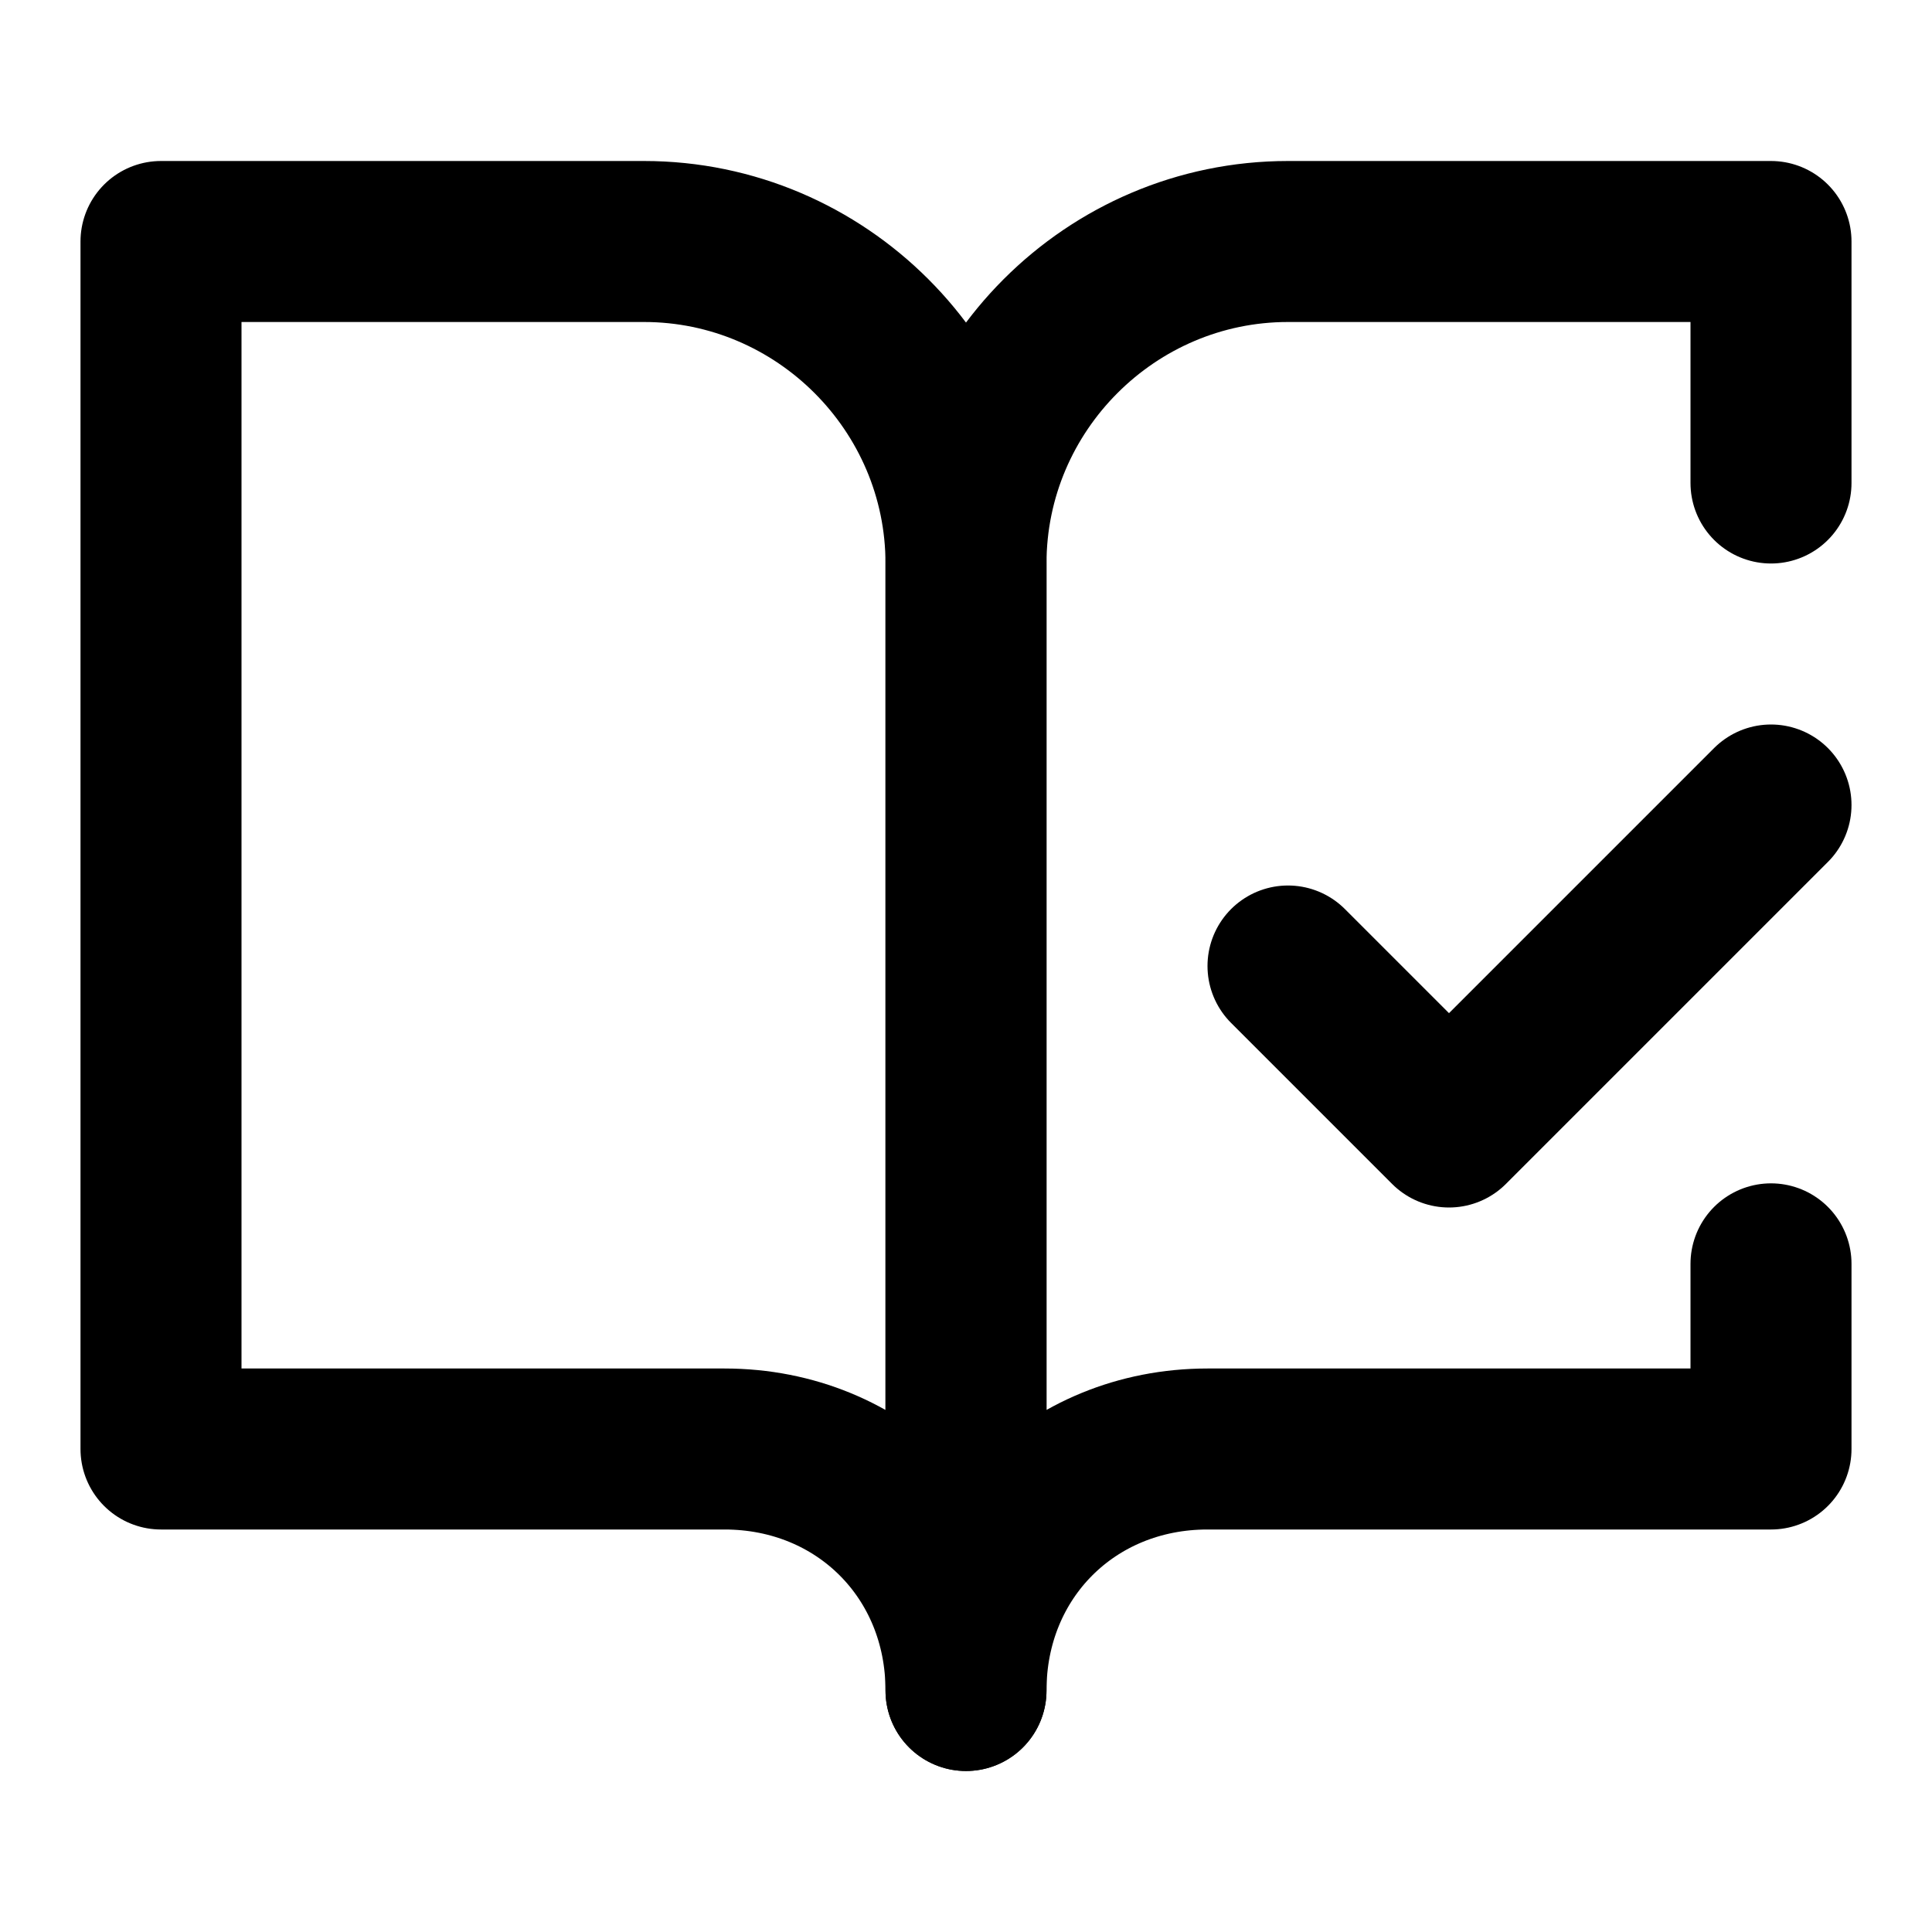
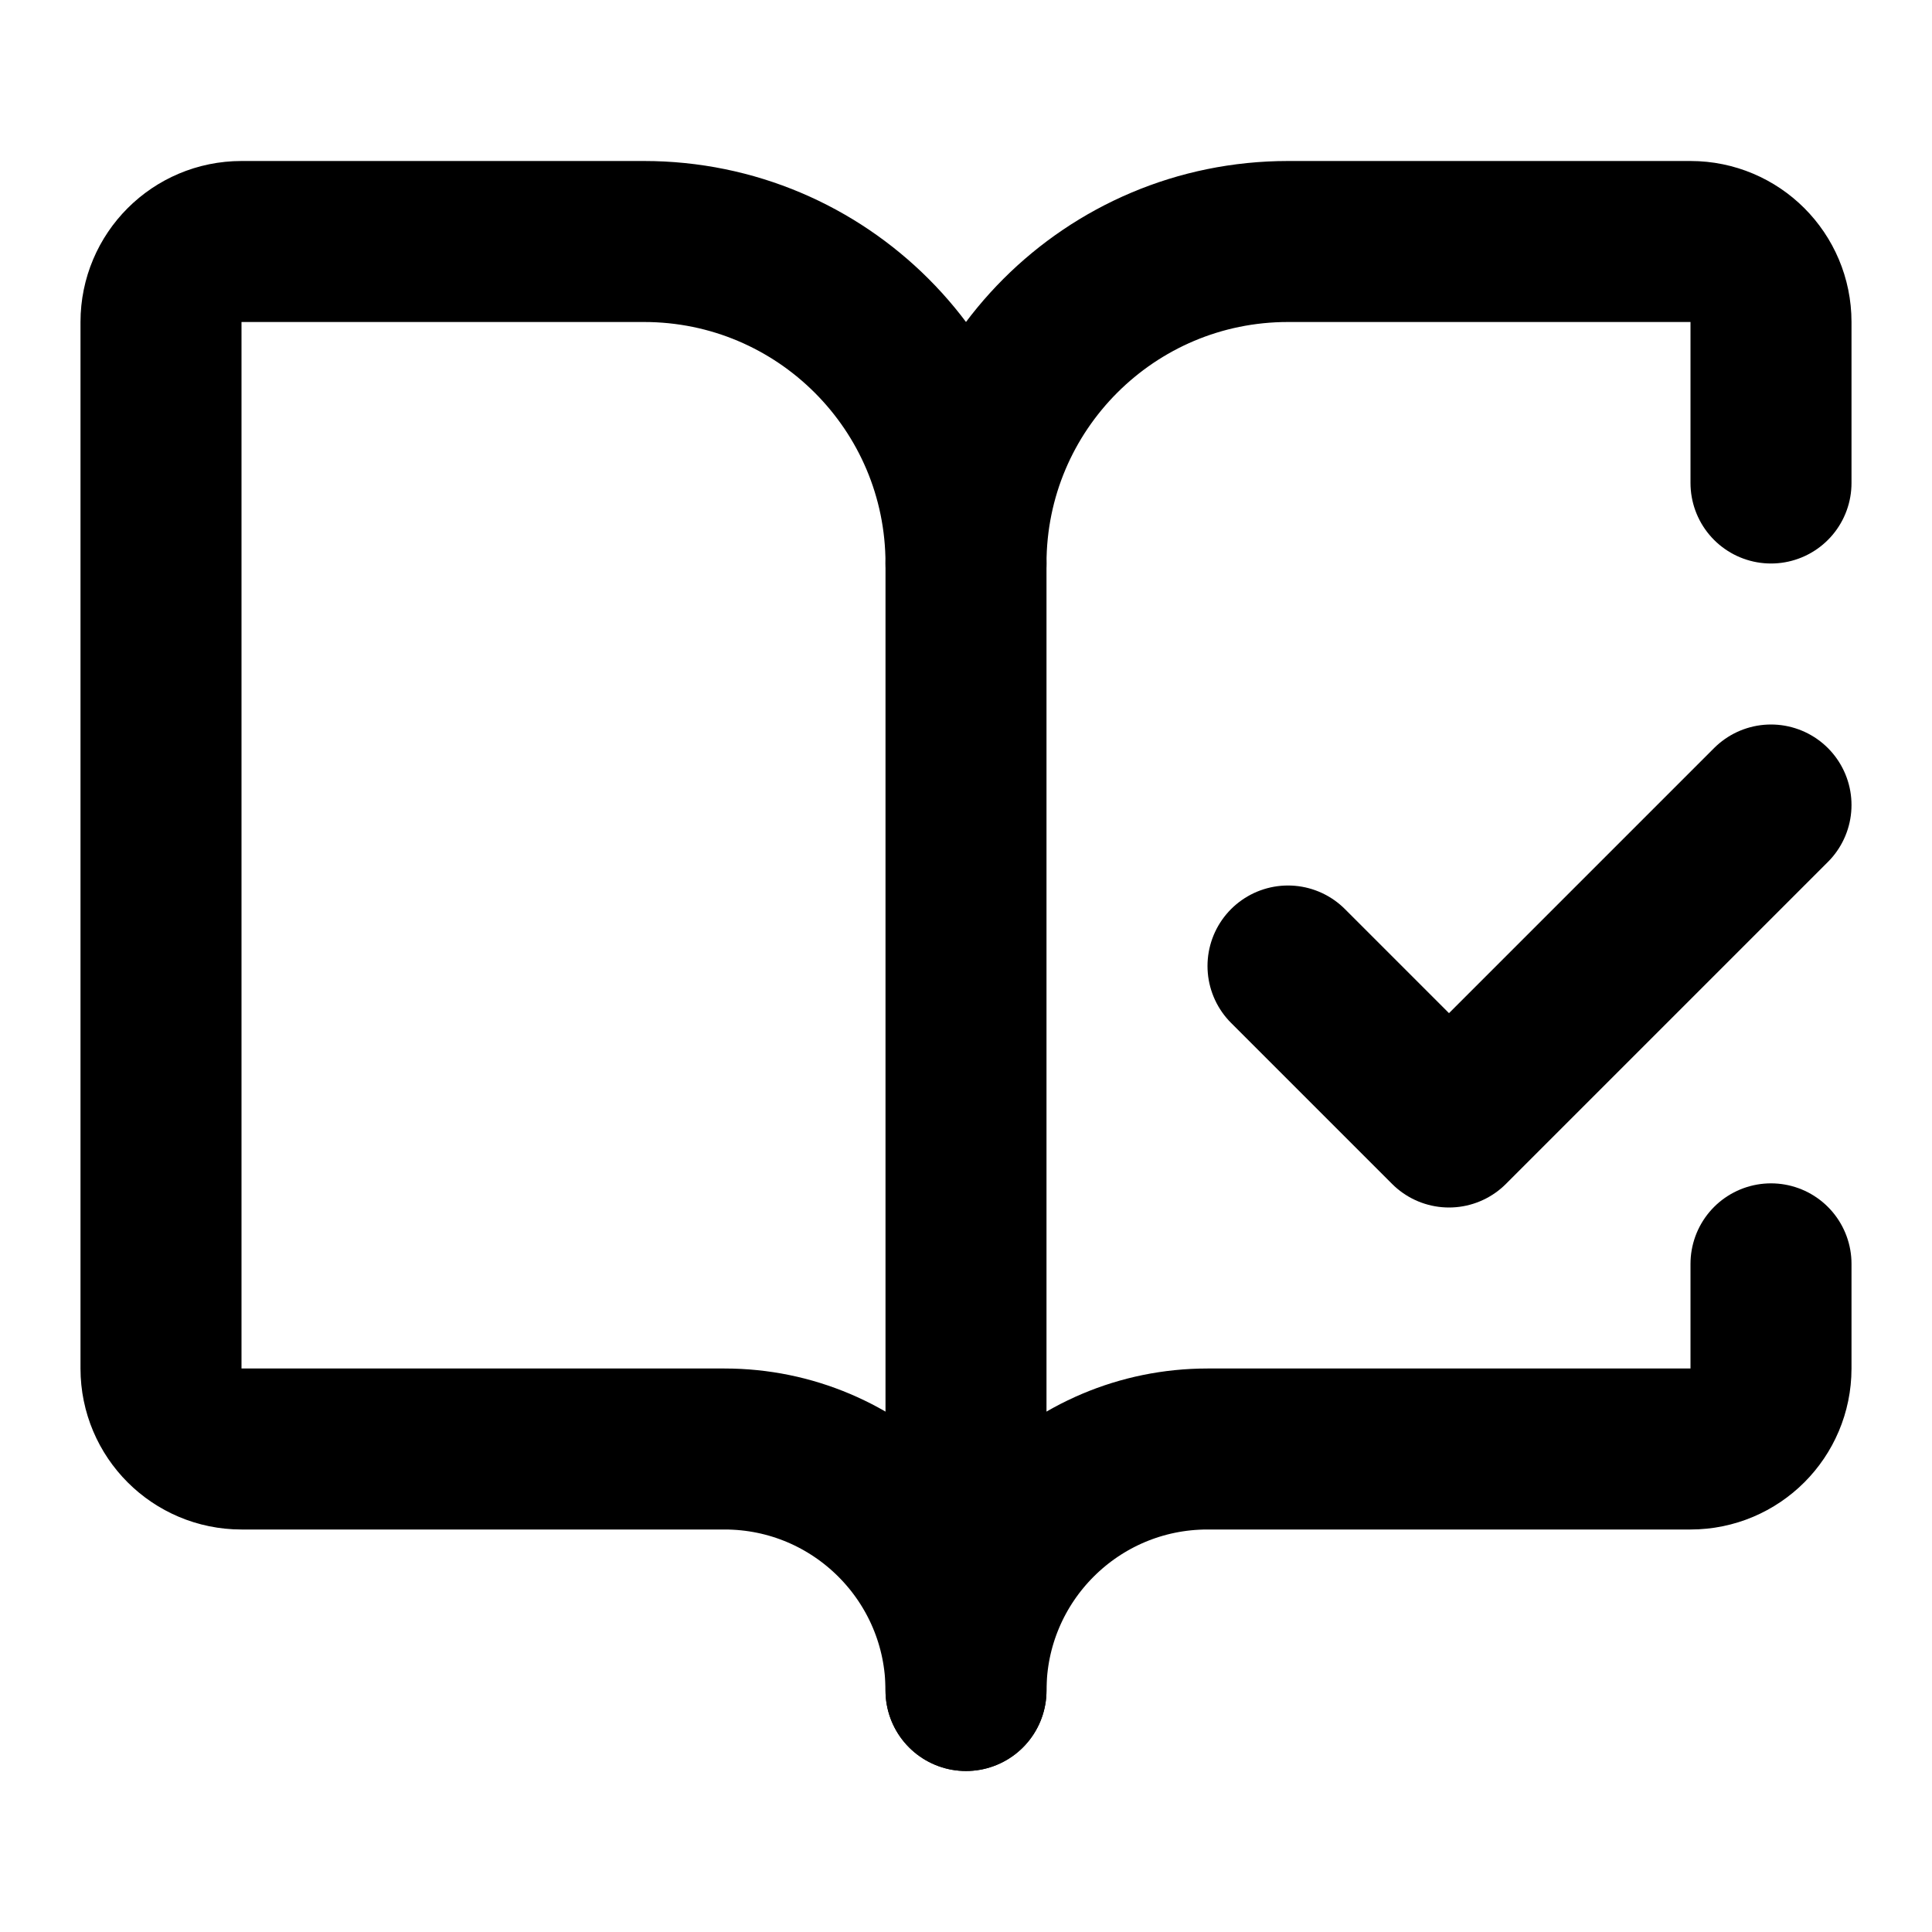
<svg xmlns="http://www.w3.org/2000/svg" width="24" height="24" viewBox="0 0 24 24" fill="none" stroke="currentColor" stroke-width="2" stroke-linecap="round" stroke-linejoin="round">
-   <path d="M8 3H2v15h7c1.7 0 3 1.3 3 3V7c0-2.2-1.8-4-4-4Z" />
+   <path d="M12 21V7" />
  <path d="m16 12 2 2 4-4" />
-   <path d="M22 6V3h-6c-2.2 0-4 1.8-4 4v14c0-1.7 1.3-3 3-3h7v-2.3" />
+   <path d="M22 6V4a1 1 0 0 0-1-1h-5a4 4 0 0 0-4 4 4 4 0 0 0-4-4H3a1 1 0 0 0-1 1v13a1 1 0 0 0 1 1h6a3 3 0 0 1 3 3 3 3 0 0 1 3-3h6a1 1 0 0 0 1-1v-1.3" />
</svg>
